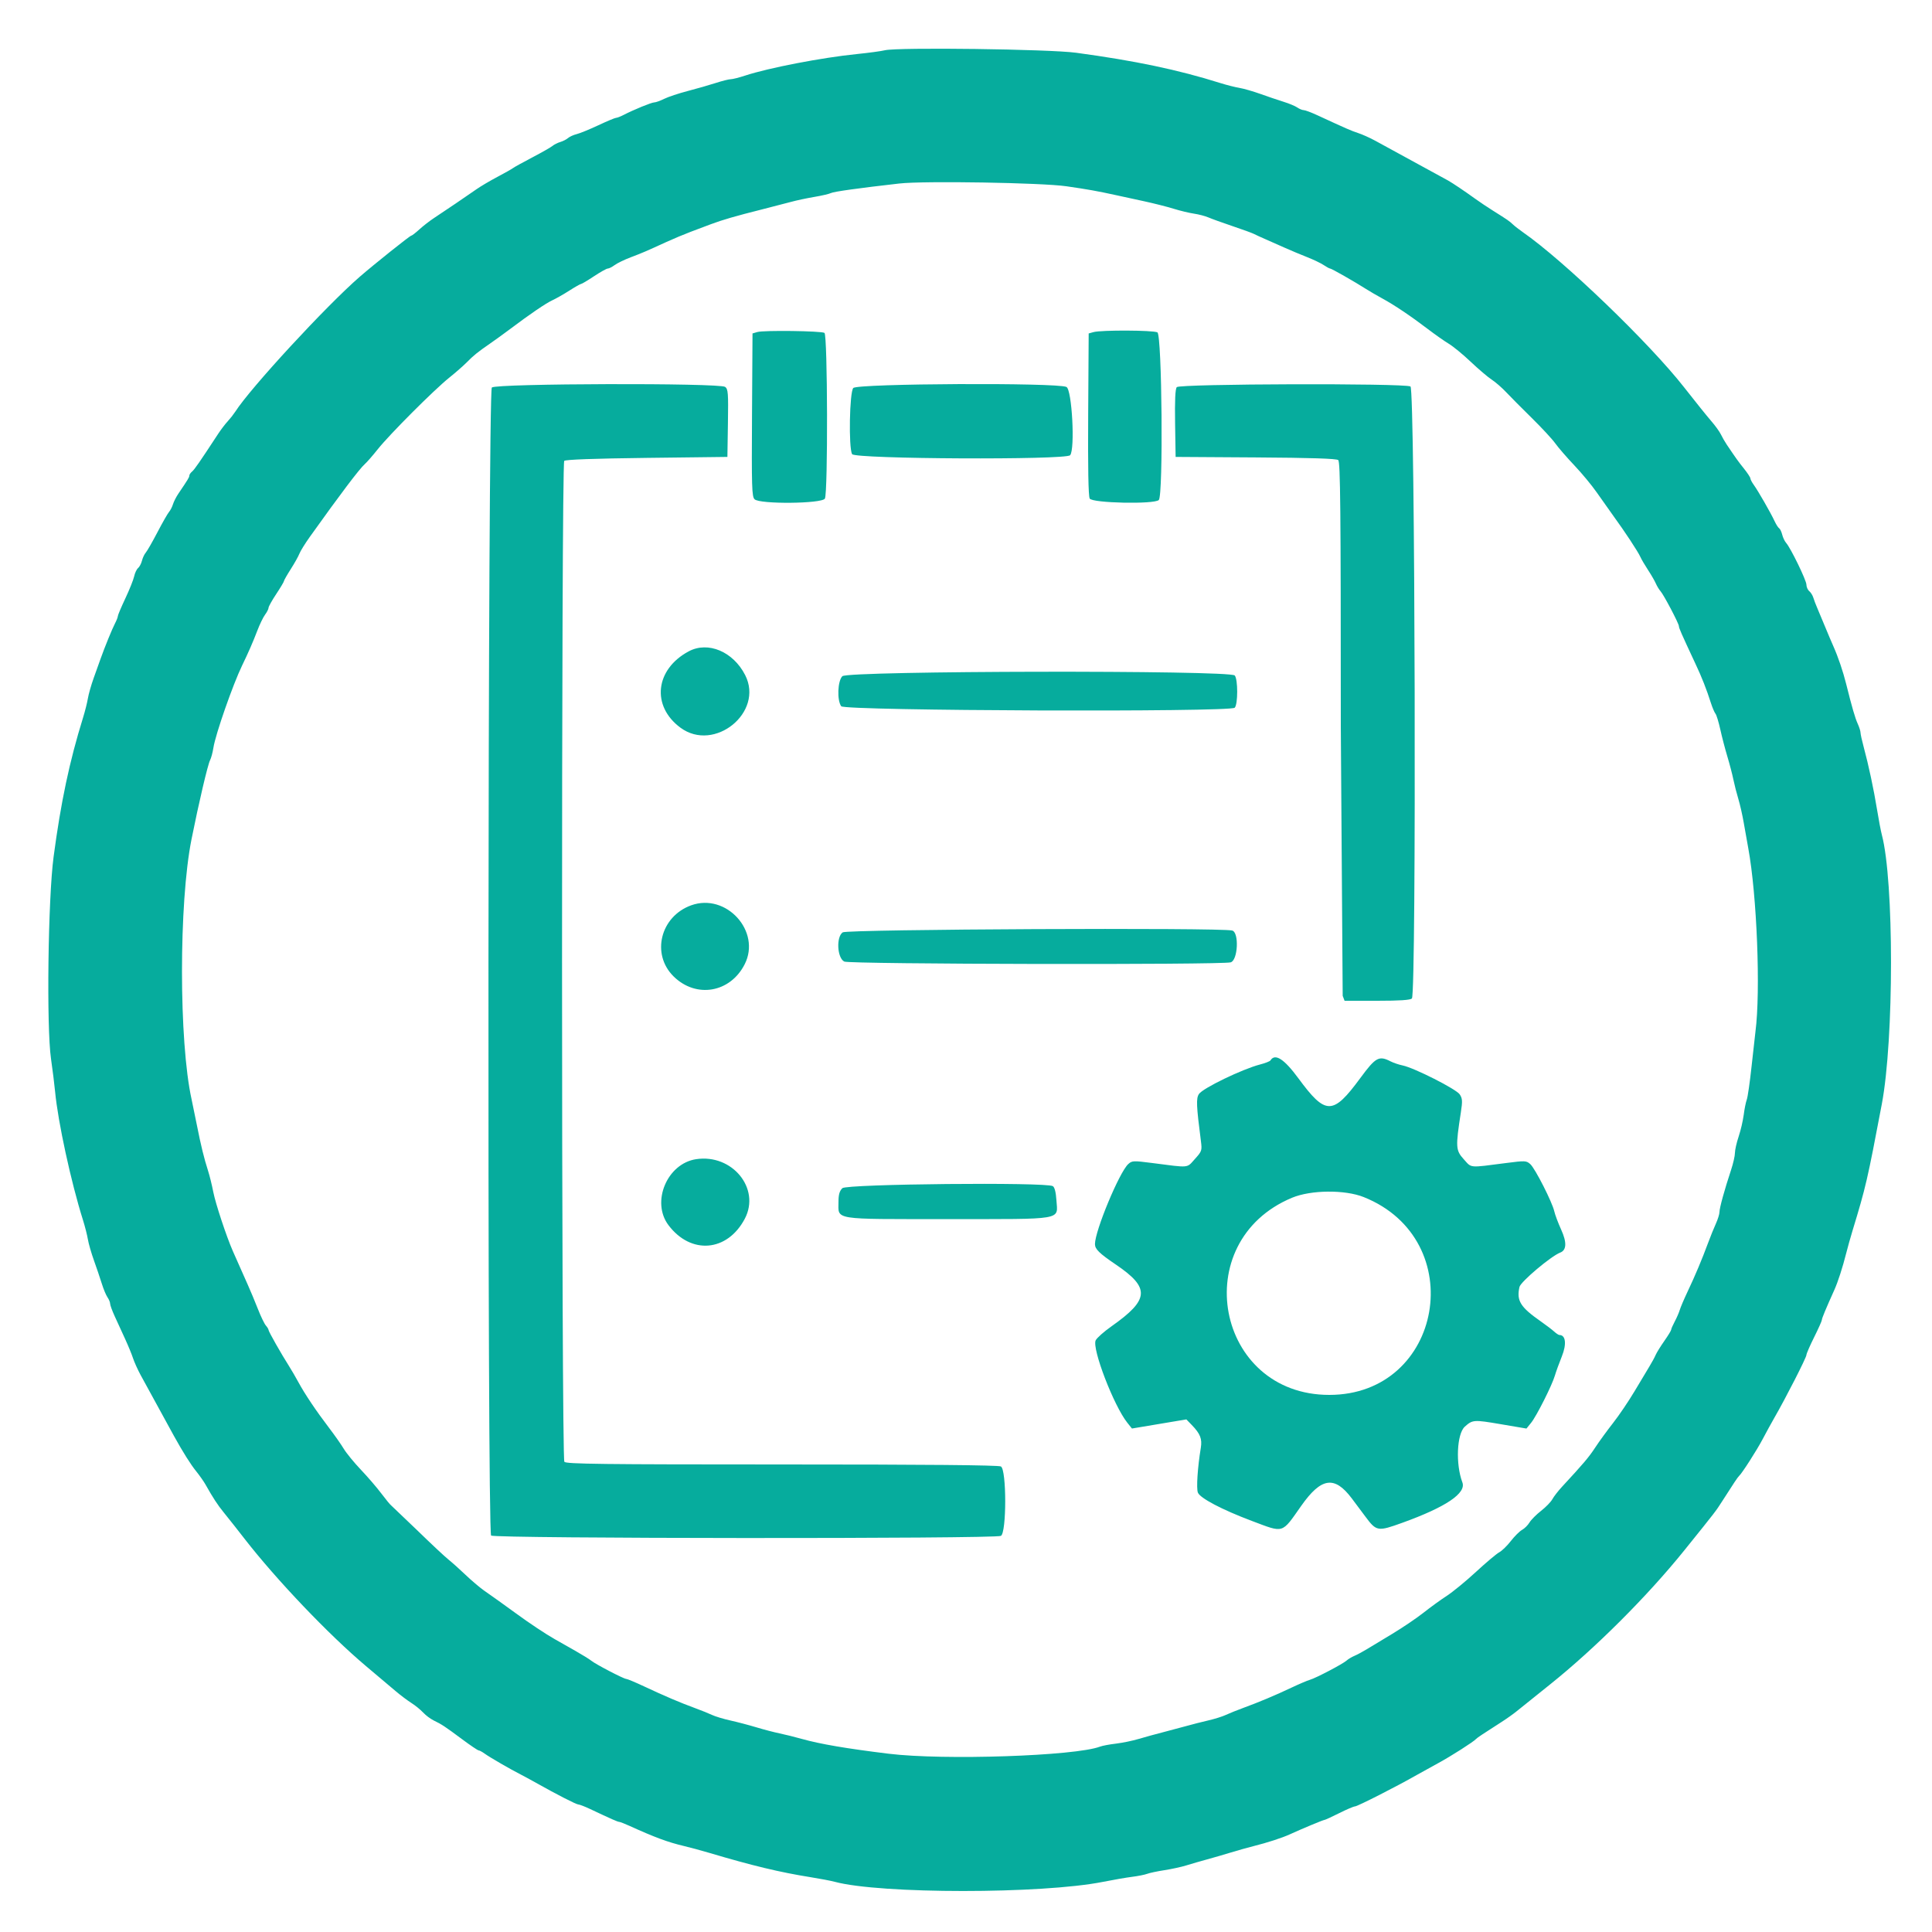
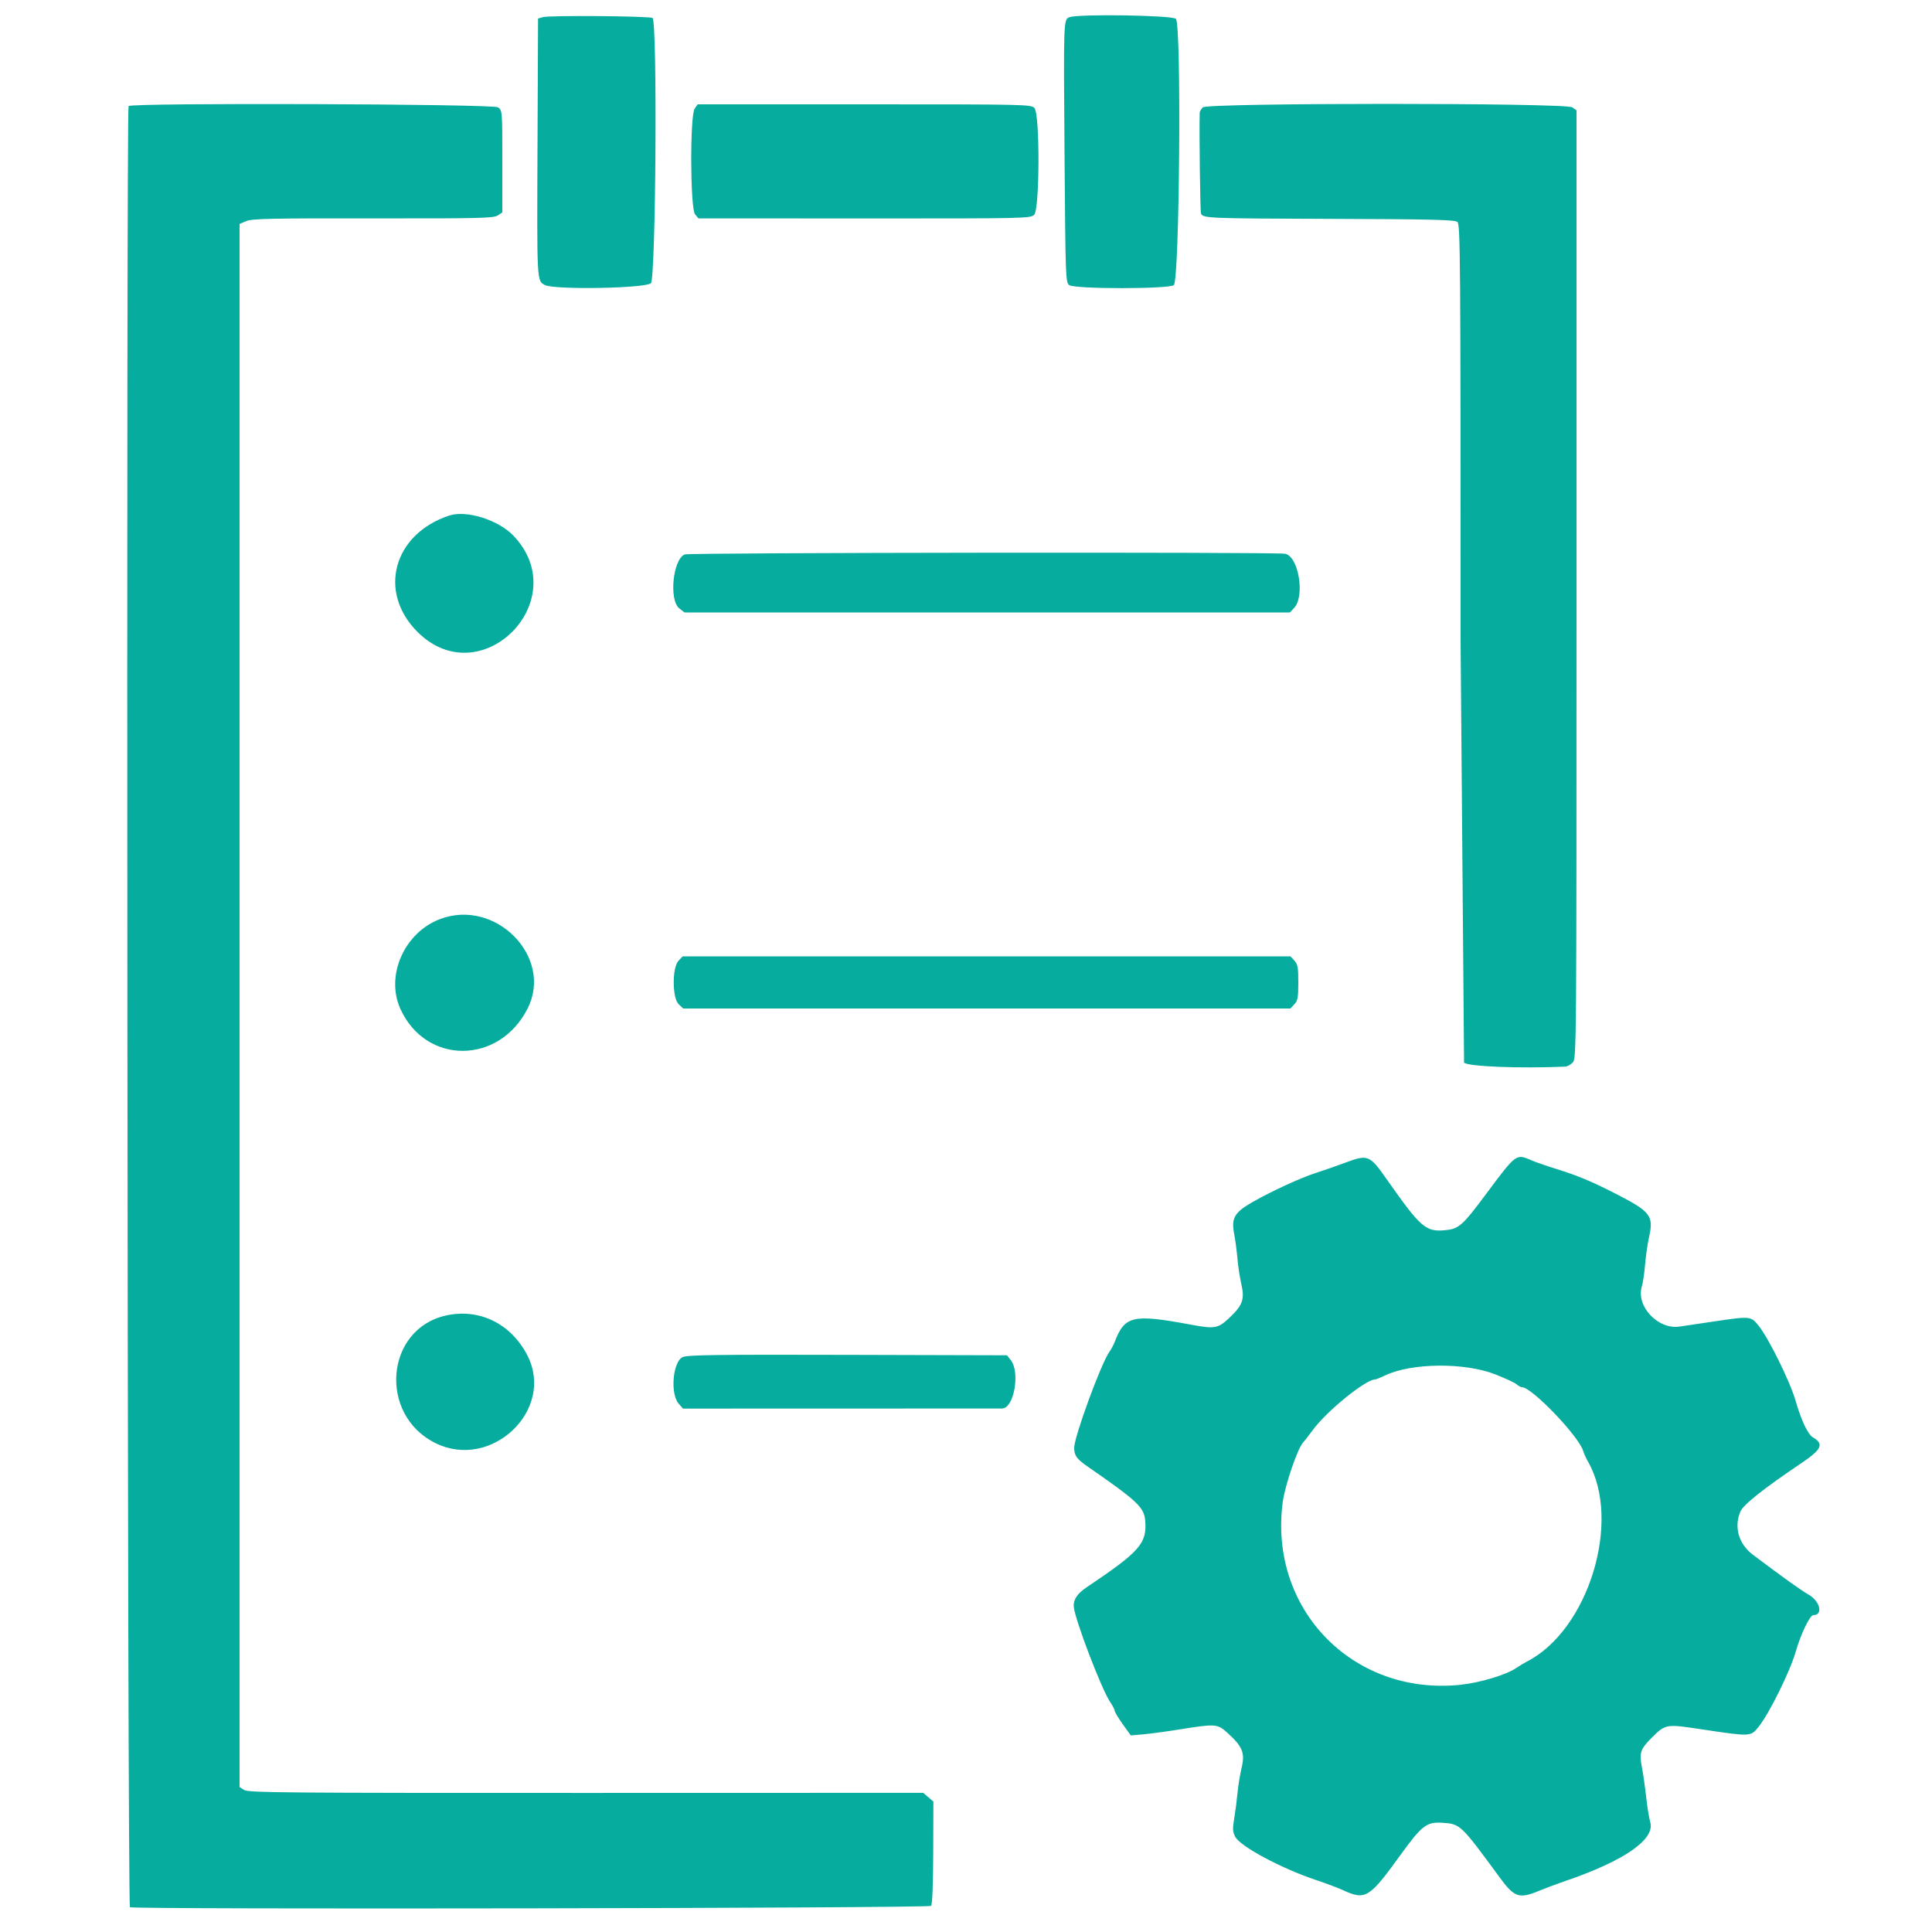
<svg xmlns="http://www.w3.org/2000/svg" width="400" height="400" viewBox="0 0 400 NaN">
-   <path d="M183.2 10.407c-.77.188-3.38.541-5.8.785-7.192.726-18.283 2.863-23.102 4.45-1.265.417-2.615.758-3 .758s-1.778.349-3.098.777-3.93 1.175-5.8 1.662-4.068 1.218-4.884 1.623-1.74.738-2.052.738c-.565 0-4.241 1.503-6.396 2.616-.623.321-1.309.584-1.525.584s-1.866.691-3.667 1.536-3.816 1.669-4.476 1.831-1.47.53-1.8.817-1.05.654-1.6.816-1.27.524-1.6.803-2.22 1.356-4.2 2.392-3.78 2.031-4 2.21-1.66.992-3.2 1.806-3.475 1.955-4.3 2.535c-1.881 1.322-6.794 4.653-8.878 6.02-.868.569-2.218 1.618-3 2.332s-1.543 1.299-1.691 1.3c-.262.002-7.676 5.922-10.656 8.508-6.93 6.014-22.641 23.04-25.739 27.894a17.55 17.55 0 0 1-1.587 2.022c-.522.561-1.414 1.731-1.983 2.6-3.855 5.881-4.898 7.39-5.4 7.806-.311.258-.566.635-.566.837 0 .346-.257.769-2.27 3.743-.45.664-.954 1.654-1.121 2.2s-.535 1.262-.819 1.592-1.362 2.22-2.397 4.2-2.117 3.87-2.406 4.2-.646 1.088-.795 1.684-.511 1.283-.806 1.527-.658 1.017-.809 1.717-.973 2.753-1.826 4.564-1.551 3.461-1.551 3.667-.265.886-.588 1.509c-.602 1.159-2.1 4.829-2.992 7.332l-1.43 4c-.512 1.43-1.05 3.32-1.194 4.2s-.597 2.68-1.007 4c-2.802 9.023-4.577 17.409-6.094 28.8-1.15 8.633-1.49 35.17-.536 41.8.332 2.31.714 5.37.848 6.8.589 6.27 3.286 18.703 5.772 26.6.415 1.32.873 3.12 1.017 4s.715 2.86 1.268 4.4a142.63 142.63 0 0 1 1.625 4.8c.341 1.1.865 2.355 1.165 2.789s.546 1.03.546 1.325.429 1.469.953 2.611l2.143 4.675c.656 1.43 1.398 3.235 1.649 4.011s.953 2.331 1.557 3.454L36 297.273c1.894 3.414 3.466 5.914 4.608 7.327.711.88 1.595 2.14 1.964 2.8 1.472 2.63 2.541 4.267 3.723 5.699a358.5 358.5 0 0 1 4.345 5.501c6.611 8.511 17.44 19.865 25.114 26.331l6.169 5.207c.998.846 2.461 1.947 3.251 2.445s1.884 1.389 2.431 1.978a8.85 8.85 0 0 0 2.195 1.647c1.643.789 2.326 1.24 5.889 3.892 1.699 1.265 3.234 2.3 3.411 2.3s.756.315 1.286.7c.995.723 5.301 3.214 7.414 4.289.66.336 2.1 1.117 3.2 1.736 4.254 2.393 8.323 4.475 8.746 4.475.244 0 1.345.426 2.448.947 4.37 2.063 5.707 2.653 6.006 2.653.172 0 1.142.377 2.156.838 5.211 2.37 7.962 3.387 11.244 4.158 1.21.284 3.55.917 5.2 1.407 9.007 2.675 14.644 4.029 21 5.045 1.98.317 4.243.749 5.028.96 9.432 2.536 42.875 2.538 55.572.003 2.09-.418 4.79-.883 6-1.035s2.61-.43 3.11-.62 2.121-.531 3.6-.76 3.5-.67 4.49-.979a142.1 142.1 0 0 1 4.2-1.216 199.78 199.78 0 0 0 5-1.451c1.43-.439 3.59-1.045 4.8-1.348 2.767-.692 5.843-1.691 7.4-2.402 2.613-1.193 6.949-3 7.199-3 .146 0 1.521-.63 3.055-1.4s3.007-1.4 3.272-1.4c.516 0 8.75-4.189 12.874-6.549a272.18 272.18 0 0 1 4.4-2.433c2.609-1.413 7.347-4.438 7.8-4.981.196-.234 1.493-1.098 5.271-3.513 1.03-.657 2.47-1.682 3.2-2.277l6.873-5.519c9.344-7.479 20.178-18.303 27.808-27.784 6.546-8.133 6.466-8.029 7.768-10.066 2.423-3.791 3.283-5.082 3.517-5.278.577-.482 3.685-5.327 4.909-7.653.738-1.401 1.809-3.357 2.381-4.347 2.362-4.089 6.673-12.533 6.673-13.069 0-.262.72-1.919 1.6-3.683s1.6-3.374 1.6-3.579c0-.328.785-2.214 2.608-6.269.712-1.582 1.711-4.673 2.394-7.4.303-1.21.907-3.37 1.342-4.8 2.765-9.077 3.071-10.403 6.064-26.2 2.537-13.399 2.541-46.215.005-55.772-.208-.785-.655-3.138-.994-5.228-.672-4.154-1.763-9.262-2.772-12.984-.356-1.311-.647-2.634-.647-2.94s-.258-1.122-.574-1.816c-.547-1.201-1.186-3.402-2.398-8.26-.65-2.606-1.662-5.584-2.648-7.8-.392-.88-1.193-2.77-1.781-4.2l-1.589-3.8c-.287-.66-.638-1.589-.781-2.064s-.523-1.082-.844-1.349-.585-.87-.585-1.34c0-.886-3.258-7.592-4.201-8.647-.295-.33-.661-1.097-.812-1.704s-.438-1.204-.637-1.327-.628-.796-.953-1.496c-.784-1.688-3.417-6.276-4.297-7.487-.385-.53-.7-1.13-.7-1.334s-.592-1.108-1.314-2.011c-1.216-1.517-1.636-2.103-3.586-5.001a19.84 19.84 0 0 1-1.204-2.092c-.277-.579-1.187-1.839-2.024-2.8s-3.35-4.088-5.587-6.948c-7.176-9.172-24.934-26.257-33.414-32.145-.749-.52-1.671-1.24-2.05-1.6-.729-.693-1.045-.91-4.221-2.906a81.4 81.4 0 0 1-3.6-2.414c-2.114-1.529-4.607-3.206-5.6-3.766l-15.134-8.267c-1.124-.604-2.678-1.3-3.455-1.547-1.312-.417-2.483-.928-8.486-3.703-1.252-.579-2.517-1.052-2.811-1.052s-.891-.246-1.325-.546-1.689-.824-2.789-1.165a142.63 142.63 0 0 1-4.8-1.625c-1.54-.553-3.52-1.124-4.4-1.268s-2.68-.602-4-1.017c-8.686-2.734-17.602-4.606-29.8-6.258-5.561-.753-36.95-1.161-39.6-.514m37.6 28.16c4.557.662 6.328.979 10.2 1.825l5.8 1.259c2.09.453 4.88 1.16 6.2 1.571s3.21.867 4.2 1.012 2.34.5 3 .787 2.899 1.095 4.976 1.795 4.057 1.42 4.4 1.6 1.434.679 2.424 1.111l4 1.77a126.43 126.43 0 0 0 4.6 1.929c1.32.518 2.878 1.264 3.462 1.658s1.182.716 1.33.716c.285 0 5.071 2.725 7.408 4.219.77.492 2.3 1.382 3.4 1.979 2.454 1.33 5.932 3.668 9.471 6.366 1.469 1.12 3.408 2.48 4.308 3.022s2.939 2.22 4.529 3.728 3.535 3.162 4.32 3.674 2.135 1.685 3 2.606 3.252 3.324 5.304 5.34 4.247 4.386 4.875 5.266 2.412 2.938 3.963 4.573 3.637 4.155 4.635 5.6l3.418 4.827c2.352 3.224 5.126 7.436 5.589 8.485.222.503.937 1.725 1.588 2.715s1.38 2.25 1.62 2.799.677 1.27.971 1.6c.687.771 3.809 6.709 3.809 7.245 0 .388.415 1.331 3.446 7.83a62.98 62.98 0 0 1 3.181 8.082c.313.966.739 1.962.947 2.213s.655 1.711.993 3.244.993 4.047 1.457 5.587 1.028 3.7 1.254 4.8a53.35 53.35 0 0 0 1.024 4c.337 1.1.847 3.35 1.132 5l.924 5.2c1.798 9.768 2.578 29.67 1.489 38-.1.77-.466 4.041-.813 7.268s-.788 6.288-.982 6.8-.478 1.922-.631 3.132a28.29 28.29 0 0 1-1.05 4.502c-.424 1.265-.771 2.795-.771 3.4s-.358 2.178-.795 3.498c-1.354 4.088-2.405 7.899-2.405 8.724 0 .433-.338 1.528-.751 2.432s-1.149 2.724-1.635 4.044c-1.226 3.324-2.647 6.7-4.211 10-.73 1.54-1.459 3.25-1.621 3.8s-.629 1.627-1.038 2.394-.744 1.534-.744 1.704-.638 1.218-1.418 2.328-1.587 2.413-1.793 2.896-.783 1.547-1.282 2.365l-3.107 5.183c-1.21 2.033-3.194 4.964-4.409 6.513s-2.88 3.837-3.7 5.085c-1.358 2.066-2.396 3.293-6.875 8.132-.815.88-1.724 2.05-2.02 2.6s-1.345 1.63-2.331 2.4-2.067 1.858-2.403 2.419-1.028 1.248-1.537 1.527-1.555 1.319-2.325 2.31-1.85 2.04-2.4 2.331-2.71 2.11-4.8 4.04-4.818 4.17-6.062 4.977-3.404 2.372-4.8 3.478-4.296 3.069-6.444 4.364l-5.4 3.261c-.822.499-1.944 1.096-2.493 1.328s-1.27.664-1.6.961c-.796.715-6.332 3.621-7.601 3.989-.55.16-2.26.888-3.8 1.618-3.339 1.582-6.725 3.006-10 4.204-1.32.483-2.951 1.139-3.624 1.458s-2.293.826-3.6 1.127-3.366.827-4.576 1.168l-4.8 1.28c-1.43.363-3.68.982-5 1.375a33.74 33.74 0 0 1-4.774.988c-1.306.15-2.781.428-3.278.617-5.118 1.946-32.369 2.862-43.748 1.471-8.734-1.068-14.17-1.995-18-3.07-1.43-.402-3.5-.916-4.6-1.142s-3.26-.791-4.8-1.255-3.963-1.101-5.385-1.416-3.131-.832-3.8-1.148-2.295-.97-3.615-1.453c-2.978-1.09-6.225-2.475-10.476-4.47-1.801-.845-3.458-1.537-3.681-1.537-.505 0-6.428-3.091-7.243-3.781-.33-.279-1.834-1.208-3.342-2.063l-4.2-2.383c-1.919-1.088-5.325-3.354-8.058-5.359l-3.6-2.6-3.031-2.143c-.898-.637-2.608-2.091-3.8-3.231s-2.78-2.56-3.527-3.156-3.635-3.301-6.418-6.01l-5.445-5.2c-.211-.151-1.127-1.264-2.035-2.474s-2.807-3.417-4.22-4.904-3.009-3.436-3.546-4.329-1.894-2.827-3.014-4.296c-2.698-3.539-5.036-7.017-6.366-9.471-.597-1.1-1.487-2.63-1.979-3.4-1.563-2.445-4.219-7.129-4.219-7.438 0-.165-.251-.583-.557-.931s-1.049-1.891-1.652-3.431-1.542-3.79-2.088-5l-3.107-7c-1.319-3.008-3.58-9.842-4.035-12.2-.276-1.43-.764-3.41-1.083-4.4-.821-2.544-1.483-5.244-2.304-9.4l-1.109-5.4c-2.639-11.959-2.65-40.618-.021-53.8 1.5-7.522 3.375-15.512 3.852-16.419.226-.43.536-1.591.69-2.581.428-2.768 4.05-13.131 5.964-17.066 1.247-2.564 2.251-4.866 3.113-7.134.502-1.32 1.233-2.829 1.625-3.354s.712-1.158.712-1.409.715-1.53 1.589-2.846 1.593-2.523 1.6-2.683.644-1.282 1.417-2.491 1.574-2.639 1.779-3.178 1.184-2.117 2.177-3.509c6.263-8.779 10.27-14.084 11.359-15.038.435-.38 1.65-1.772 2.7-3.092C80.652 89.943 89.859 80.724 93 78.202c1.32-1.059 2.948-2.484 3.617-3.164 1.428-1.453 2.273-2.135 4.867-3.926 1.054-.728 2.906-2.068 4.116-2.978 4.209-3.166 7.408-5.343 8.78-5.975.758-.35 2.337-1.249 3.507-1.998s2.26-1.366 2.421-1.372 1.368-.727 2.683-1.6 2.596-1.589 2.846-1.589.884-.321 1.409-.712 2.034-1.123 3.354-1.625c2.476-.94 3.001-1.165 7.4-3.177 1.43-.654 3.68-1.596 5-2.092l4.2-1.582c2.328-.878 5.197-1.71 10.4-3.015l6.2-1.605c1.1-.303 3.26-.763 4.8-1.022s3.089-.62 3.441-.803c.57-.295 5.837-1.03 14.159-1.974 5.08-.576 29.467-.172 34.6.574m-64 30.174l-1 .295-.104 16.849c-.093 14.924-.032 16.922.528 17.482 1.056 1.056 13.988.931 14.562-.141.645-1.205.563-33.882-.086-34.302-.642-.416-12.579-.573-13.9-.183m69.6.017l-1 .278-.104 16.7c-.07 11.058.037 16.964.314 17.482.509.952 13.388 1.224 14.31.302.942-.942.661-34.195-.294-34.706-.856-.458-11.616-.504-13.226-.056M101.829 80.229c-.832.831-.98 236.86-.149 237.691.638.638 104.357.702 105.546.066s1.191-13.735 0-14.372c-.52-.278-15.387-.414-45.351-.414-37.161 0-44.652-.091-45.03-.546-.621-.748-.648-206.611-.027-207.232.275-.276 6.208-.491 17.102-.622l16.68-.2.11-6.998c.098-6.229.034-7.054-.577-7.5-1.149-.84-47.459-.719-48.304.127m74.833.102c-.78.862-.987 12.314-.248 13.695.546 1.021 44.306 1.235 45.147.221 1.044-1.258.382-13.552-.761-14.13-1.833-.926-43.288-.725-44.138.214m66.977-.178c-.316.38-.424 2.715-.349 7.5l.11 6.947 16.564.104c11.417.073 16.731.243 17.1.549.443.368.536 9.939.536 55.17l.39 55.751.39 1.026h6.73c4.701 0 6.875-.145 7.21-.48.956-.956.665-126.193-.294-126.706-1.297-.694-47.806-.561-48.387.139m-101.045 54.699c-6.957 3.72-7.78 11.332-1.709 15.811 7.025 5.183 17.324-3.19 13.396-10.89-2.484-4.869-7.686-7.06-11.687-4.921M174.4 140c-.983.983-1.133 4.992-.232 6.224.698.954 80.517 1.251 81.465.303.68-.68.688-5.858.011-6.674-.937-1.129-80.111-.986-81.244.147m-31.304 47.438c-6.379 2.308-8.308 10.11-3.639 14.714s11.731 3.392 14.725-2.517c3.453-6.813-3.828-14.824-11.086-12.197m31.375 5.597c-1.38.967-1.144 5.306.329 6.049 1.095.552 78.029.705 80 .159 1.498-.415 1.775-6.196.316-6.587-2.372-.635-79.716-.272-80.645.379m88.563 26.51c-.117.19-1.073.567-2.124.837-3.679.948-11.893 4.915-12.688 6.129-.595.908-.533 2.384.413 9.733.253 1.962.202 2.113-1.263 3.735-1.716 1.899-.946 1.829-8.861.805-3.848-.497-4.137-.484-4.913.218-1.837 1.663-6.896 13.82-6.898 16.576 0 1.037.889 1.909 4.3 4.219 7.159 4.848 6.993 7.255-.879 12.803-1.561 1.1-3.033 2.406-3.272 2.901-.81 1.687 3.758 13.574 6.564 17.079l.945 1.18 5.632-.944 5.633-.944 1.128 1.164c1.748 1.805 2.168 2.866 1.864 4.717-.666 4.054-.949 8.368-.608 9.266.438 1.152 5.024 3.561 11.193 5.88 6.7 2.519 6.102 2.702 10.2-3.122 4.148-5.896 6.902-6.302 10.476-1.544l2.816 3.767c2.297 3.079 2.541 3.119 7.708 1.251 8.978-3.245 13.212-6.101 12.367-8.344-1.427-3.79-1.151-10.046.51-11.535 1.608-1.441 1.849-1.458 7.358-.522l5.401.917.958-1.183c1.131-1.397 4.345-7.779 4.928-9.784.224-.77.872-2.558 1.441-3.972 1.019-2.535.807-4.428-.497-4.428-.173 0-.664-.32-1.091-.712s-1.668-1.336-2.76-2.1c-4.252-2.974-5.056-4.269-4.427-7.133.236-1.077 6.534-6.39 8.442-7.122 1.317-.505 1.387-2.113.206-4.718-.638-1.407-1.285-3.129-1.438-3.826-.412-1.872-3.967-8.867-4.962-9.761-.816-.734-1.063-.746-4.947-.244-7.909 1.023-7.148 1.09-8.84-.782-1.666-1.844-1.706-2.499-.592-9.714.357-2.312.323-2.859-.233-3.707-.711-1.085-9.431-5.504-11.824-5.992-.77-.157-1.886-.534-2.48-.837-2.433-1.243-3.095-.878-6.303 3.478-5.67 7.699-7.149 7.701-12.803.016-2.954-4.016-4.839-5.223-5.78-3.701m-118.901 20.449c-6.021.907-9.357 8.857-5.733 13.662 4.654 6.17 12.203 5.529 15.81-1.343 3.28-6.248-2.607-13.445-10.077-12.319M174.4 246c-.587.587-.8 1.333-.8 2.8 0 3.842-1.515 3.6 22.511 3.6 24.485 0 22.876.276 22.612-3.88-.107-1.666-.369-2.704-.744-2.941-1.353-.856-42.702-.456-43.579.421m107.955 1.847c22.039 8.817 16.437 40.953-7.14 40.953-23.498 0-29.497-31.729-7.718-40.816 3.927-1.638 10.943-1.703 14.858-.137" fill="#06ac9d" fill-rule="evenodd" />
+   <path d="M112.4 3.546l-1 .29-.114 25.982c-.127 28.878-.157 28.318 1.55 29.2 1.961 1.015 20.743.689 21.923-.38 1.034-.937 1.365-54.252.341-54.914-.63-.408-21.348-.57-22.7-.178m109.009.019c-1.222.478-1.221.465-1.009 28.489.194 25.56.225 26.429.976 26.978 1.139.833 20.509.833 21.648.001 1.195-.874 1.612-54.023.432-55.133-.798-.75-20.228-1.045-22.047-.335m-194.787 18.4c-.516.835-.241 372.576.276 372.906.773.494 165.376.215 165.872-.281.257-.257.422-4.354.444-11l.034-10.59-1.053-.905-1.052-.906-69.825.017c-62.418.014-69.926-.05-70.772-.604l-.946-.62V208.17 46.359l1.412-.59c1.197-.5 5.207-.585 26.236-.557 21.985.03 24.933-.039 25.788-.599l.964-.631V33.413c0-10.467-.008-10.574-.889-11.19-1.027-.72-76.047-.973-76.489-.258m117.201.524c-.99 1.413-.922 20.659.077 21.873l.7.852 34.37.012c33.605.012 34.387-.005 35.153-.772 1.142-1.141 1.19-20.824.054-22.079-.683-.755-1.58-.775-35.216-.775h-34.516l-.622.889m105.206-.26c-.346.345-.635.84-.642 1.1-.11 4.015.097 20.424.262 20.856.389 1.012 1.121 1.042 27.05 1.13 20.828.07 25.497.183 26.039.634.612.508.662 7.058.662 86.856l.717 87.192c.66.815 11.611 1.25 20.983.834.385-.017 1.06-.391 1.5-.831.796-.796.8-1.333.8-98.977V22.845l-.889-.622c-1.361-.954-75.529-.948-76.482.006M93 106.744c-11.611 3.836-14.855 15.887-6.5 24.148 13.136 12.988 32.555-6.675 19.769-20.016-3.115-3.25-9.716-5.306-13.269-4.132m48.772 8.042c-2.464.997-3.31 9.461-1.118 11.185l1.054.829h62.676 62.677l.869-.926c2.309-2.457.909-10.764-1.891-11.227-2.252-.373-123.338-.237-124.267.139M91.091 190.29c-7.412 2.811-11.33 11.748-8.173 18.644 5.3 11.575 20.438 11.499 26.317-.134 5.382-10.649-6.611-22.885-18.144-18.51m49.379 8.636c-1.337 1.423-1.298 7.733.056 9.004l.926.87h62.858 62.859l.815-.875c.698-.749.816-1.406.816-4.525s-.118-3.776-.816-4.525l-.815-.875h-62.915-62.915l-.869.926m137.93 41.841a160.98 160.98 0 0 1-5.8 2.02c-3.303 1.062-9.245 3.786-13.264 6.08-3.759 2.146-4.441 3.321-3.818 6.585.247 1.291.554 3.608.683 5.148s.492 3.915.806 5.277c.724 3.143.269 4.394-2.561 7.041-2.3 2.151-2.946 2.258-8.006 1.317-11.925-2.218-13.589-1.83-15.672 3.648-.213.562-.719 1.493-1.124 2.069-1.716 2.443-7.244 17.536-7.244 19.777 0 1.636.498 2.324 2.876 3.971 10.225 7.086 11.598 8.377 11.826 11.122.391 4.717-1.083 6.399-12.076 13.778-2.011 1.35-2.835 2.587-2.712 4.072.215 2.591 5.754 17.094 7.525 19.7.529.777.961 1.613.961 1.856s.746 1.483 1.658 2.757l1.657 2.314 2.643-.231c1.453-.127 4.892-.594 7.642-1.037 7.171-1.158 7.674-1.123 9.656.667 3.196 2.887 3.744 4.21 3.015 7.271-.344 1.447-.73 3.801-.858 5.231a82.29 82.29 0 0 1-.672 5.224c-.373 2.219-.342 2.814.198 3.859 1.034 1.998 9.571 6.568 16.735 8.957 2.049.684 4.536 1.618 5.526 2.075 4.7 2.172 5.474 1.704 11.922-7.218 4.432-6.133 5.439-6.915 8.641-6.713 3.791.238 3.83.276 11.959 11.359 3.02 4.118 4.009 4.445 8.19 2.705 1.258-.523 3.64-1.414 5.293-1.978 12.298-4.202 18.722-8.65 17.658-12.228-.236-.793-.618-3.152-.85-5.242s-.623-4.824-.867-6.076c-.595-3.044-.34-3.791 2.139-6.257 2.726-2.711 2.883-2.737 10.049-1.656 10.355 1.562 10.309 1.564 11.954-.478 2.214-2.751 6.572-11.581 7.724-15.653.991-3.504 2.906-7.48 3.602-7.48 2.09 0 1.45-2.858-.95-4.24-1.653-.952-4.736-3.159-11.522-8.249-2.963-2.222-3.982-5.721-2.611-8.968.596-1.413 4.837-4.775 12.705-10.074 4.148-2.794 4.64-3.919 2.309-5.28-1.048-.612-2.426-3.525-3.59-7.589-1.115-3.892-5.577-12.95-7.636-15.5-1.636-2.026-1.678-2.03-9.319-.897l-7.072 1.05c-4.475.664-9.061-4.233-7.798-8.327.225-.729.526-2.766.669-4.526s.516-4.333.829-5.717c.968-4.286.285-5.215-6.347-8.638-5.402-2.787-8.309-4.013-12.881-5.432-1.98-.614-4.269-1.408-5.087-1.765-3.231-1.408-3.163-1.458-9.411 6.924-5.001 6.709-5.673 7.293-8.683 7.543-3.872.321-4.941-.627-11.952-10.608-3.527-5.023-3.837-5.142-8.667-3.34m-186 31.579c-12.671 2.767-14.132 20.652-2.162 26.472 11.575 5.629 24.697-6.945 18.962-18.169-3.36-6.576-9.902-9.809-16.8-8.303m48.958 8.621c-2.054.902-2.648 7.561-.858 9.628l.9 1.039 32.6-.006 33.484-.017c2.469-.03 3.779-7.562 1.751-10.067l-.764-.944-32.936-.089c-27.085-.073-33.156.008-34.177.456m168.235 3.586c2.087.821 4.081 1.752 4.432 2.07s.833.577 1.071.577c2.047 0 11.768 10.13 12.696 13.229.159.534.606 1.523.993 2.199 7.022 12.266.103 34.863-12.673 41.392a21.44 21.44 0 0 0-2.112 1.27c-2.078 1.457-7.619 3.126-11.767 3.543-22.184 2.233-39.587-15.727-36.659-37.833.457-3.455 3.109-11.213 4.219-12.344.246-.251 1.177-1.448 2.069-2.661 2.853-3.877 10.899-10.395 12.833-10.395.195 0 1.106-.363 2.025-.807 5.458-2.637 16.486-2.753 22.873-.24" fill="#06ac9d" fill-rule="evenodd" />
</svg>
